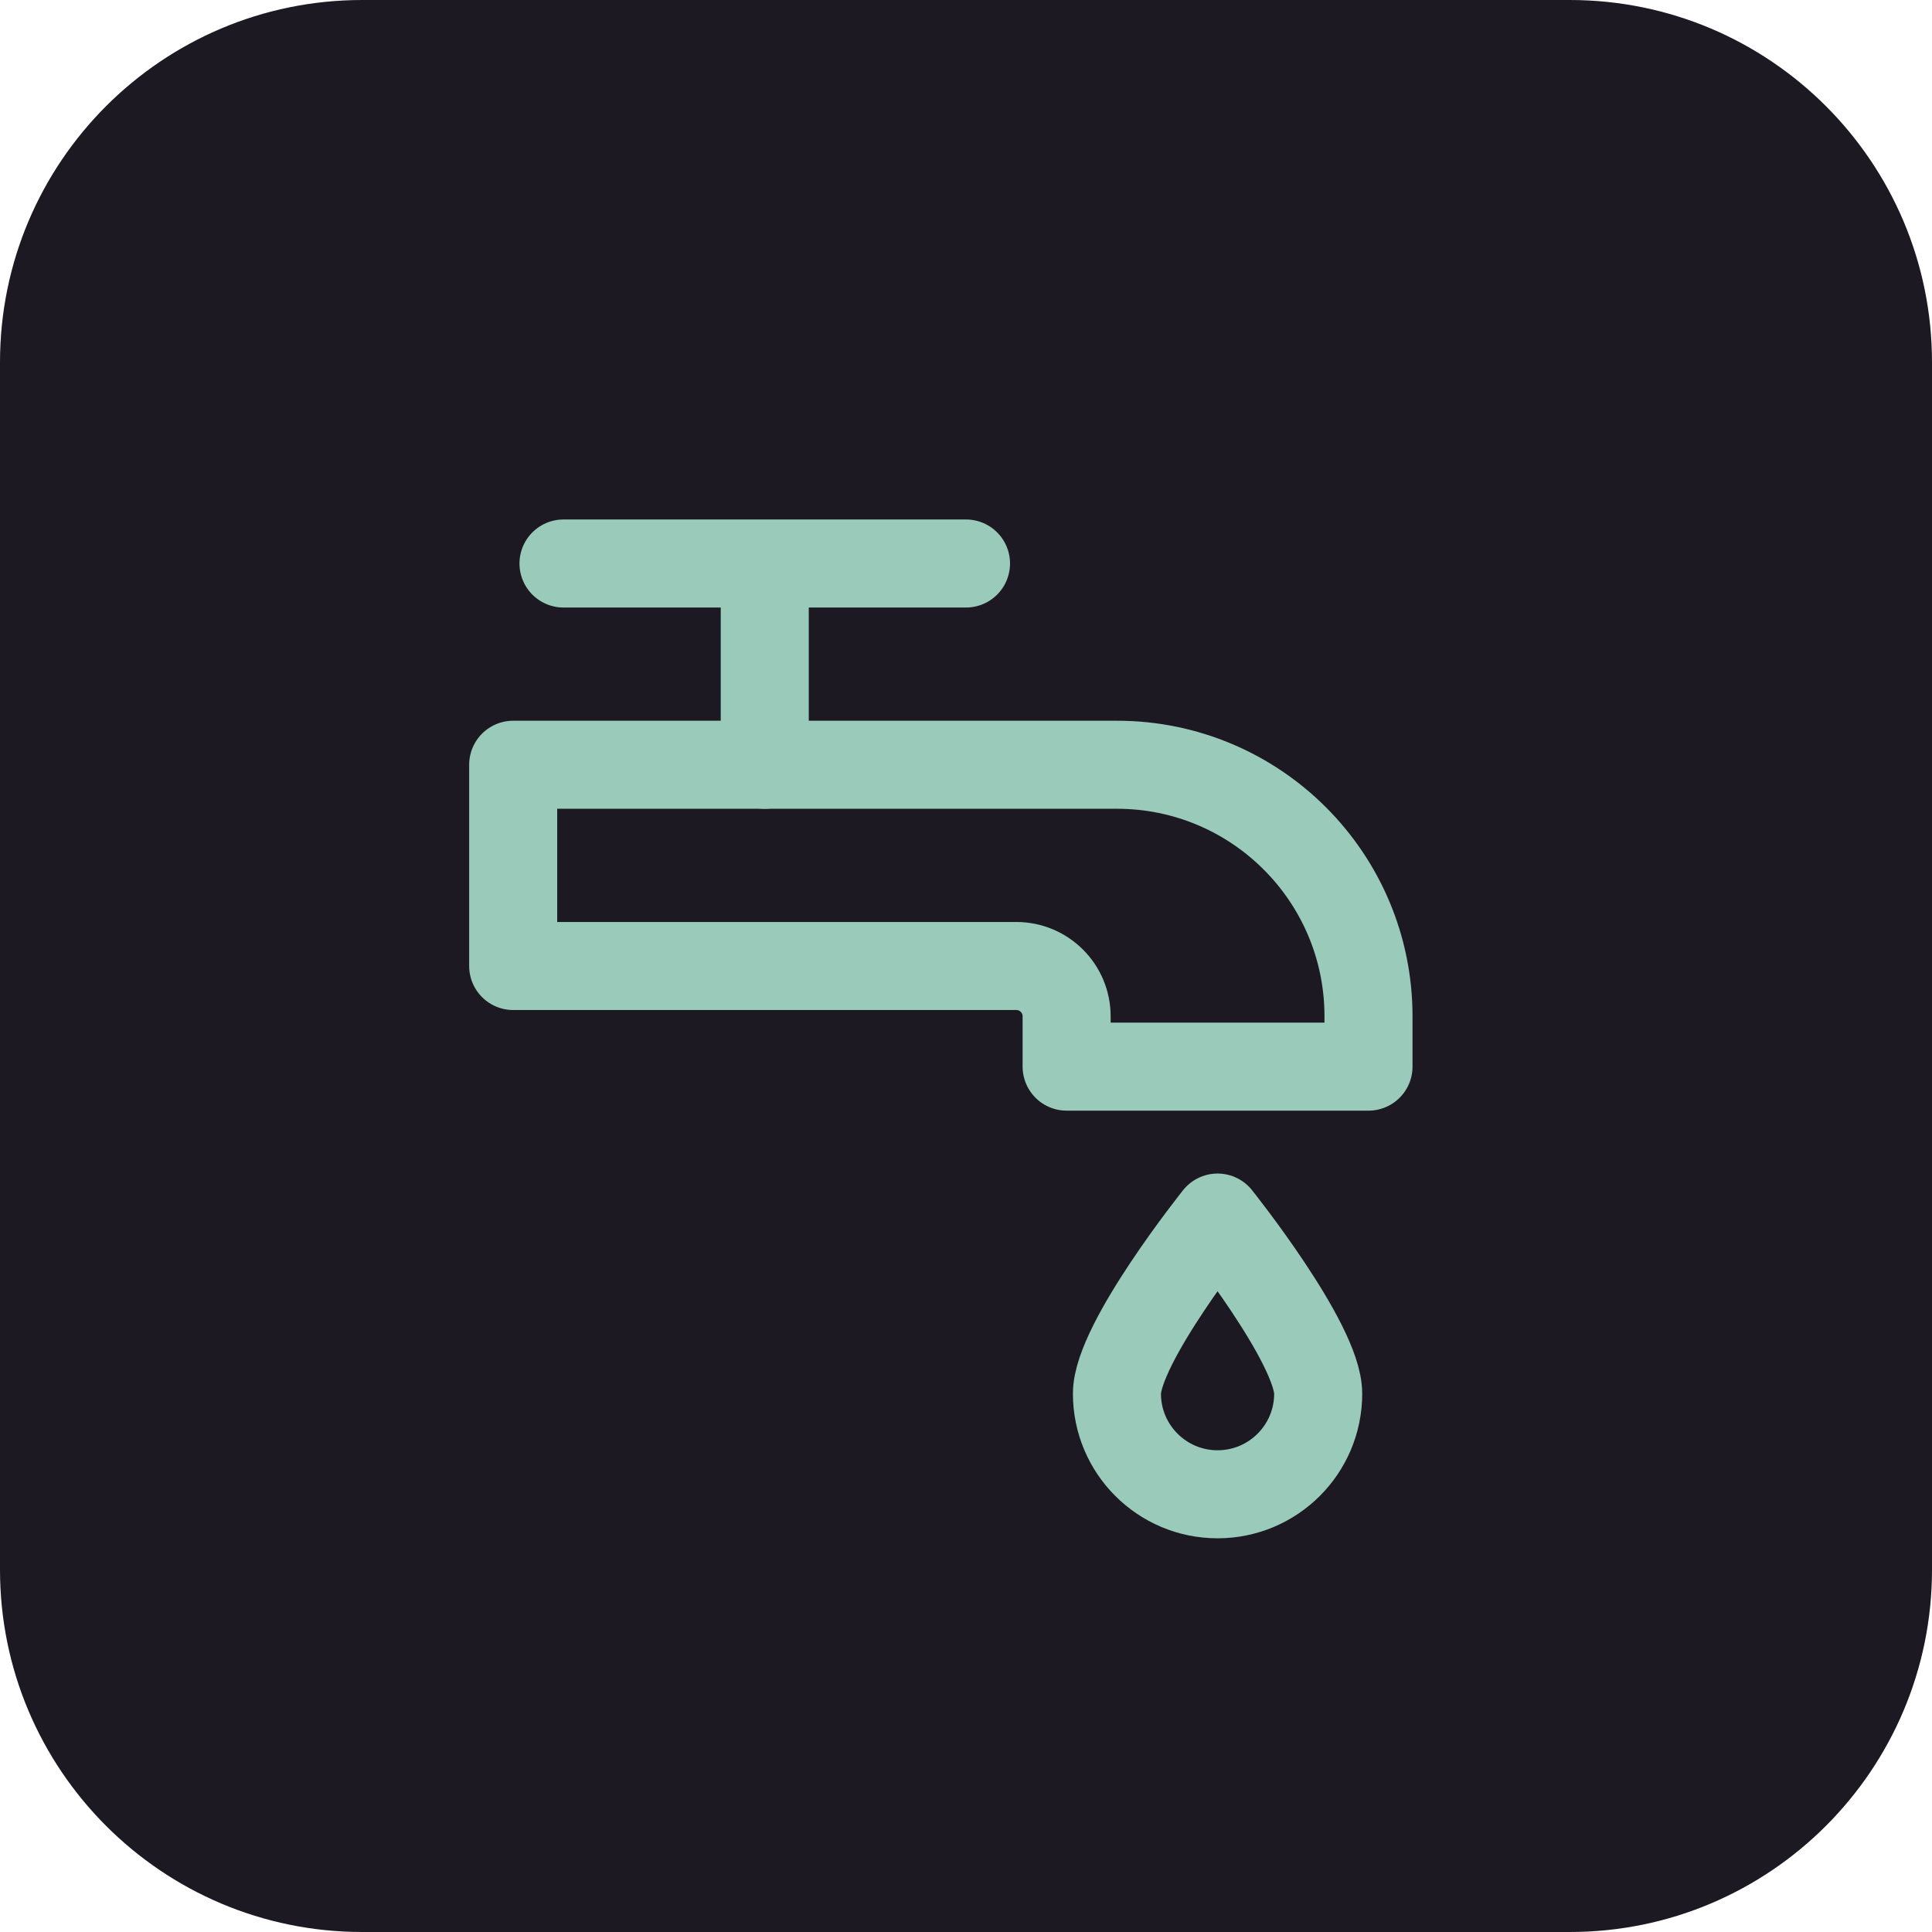
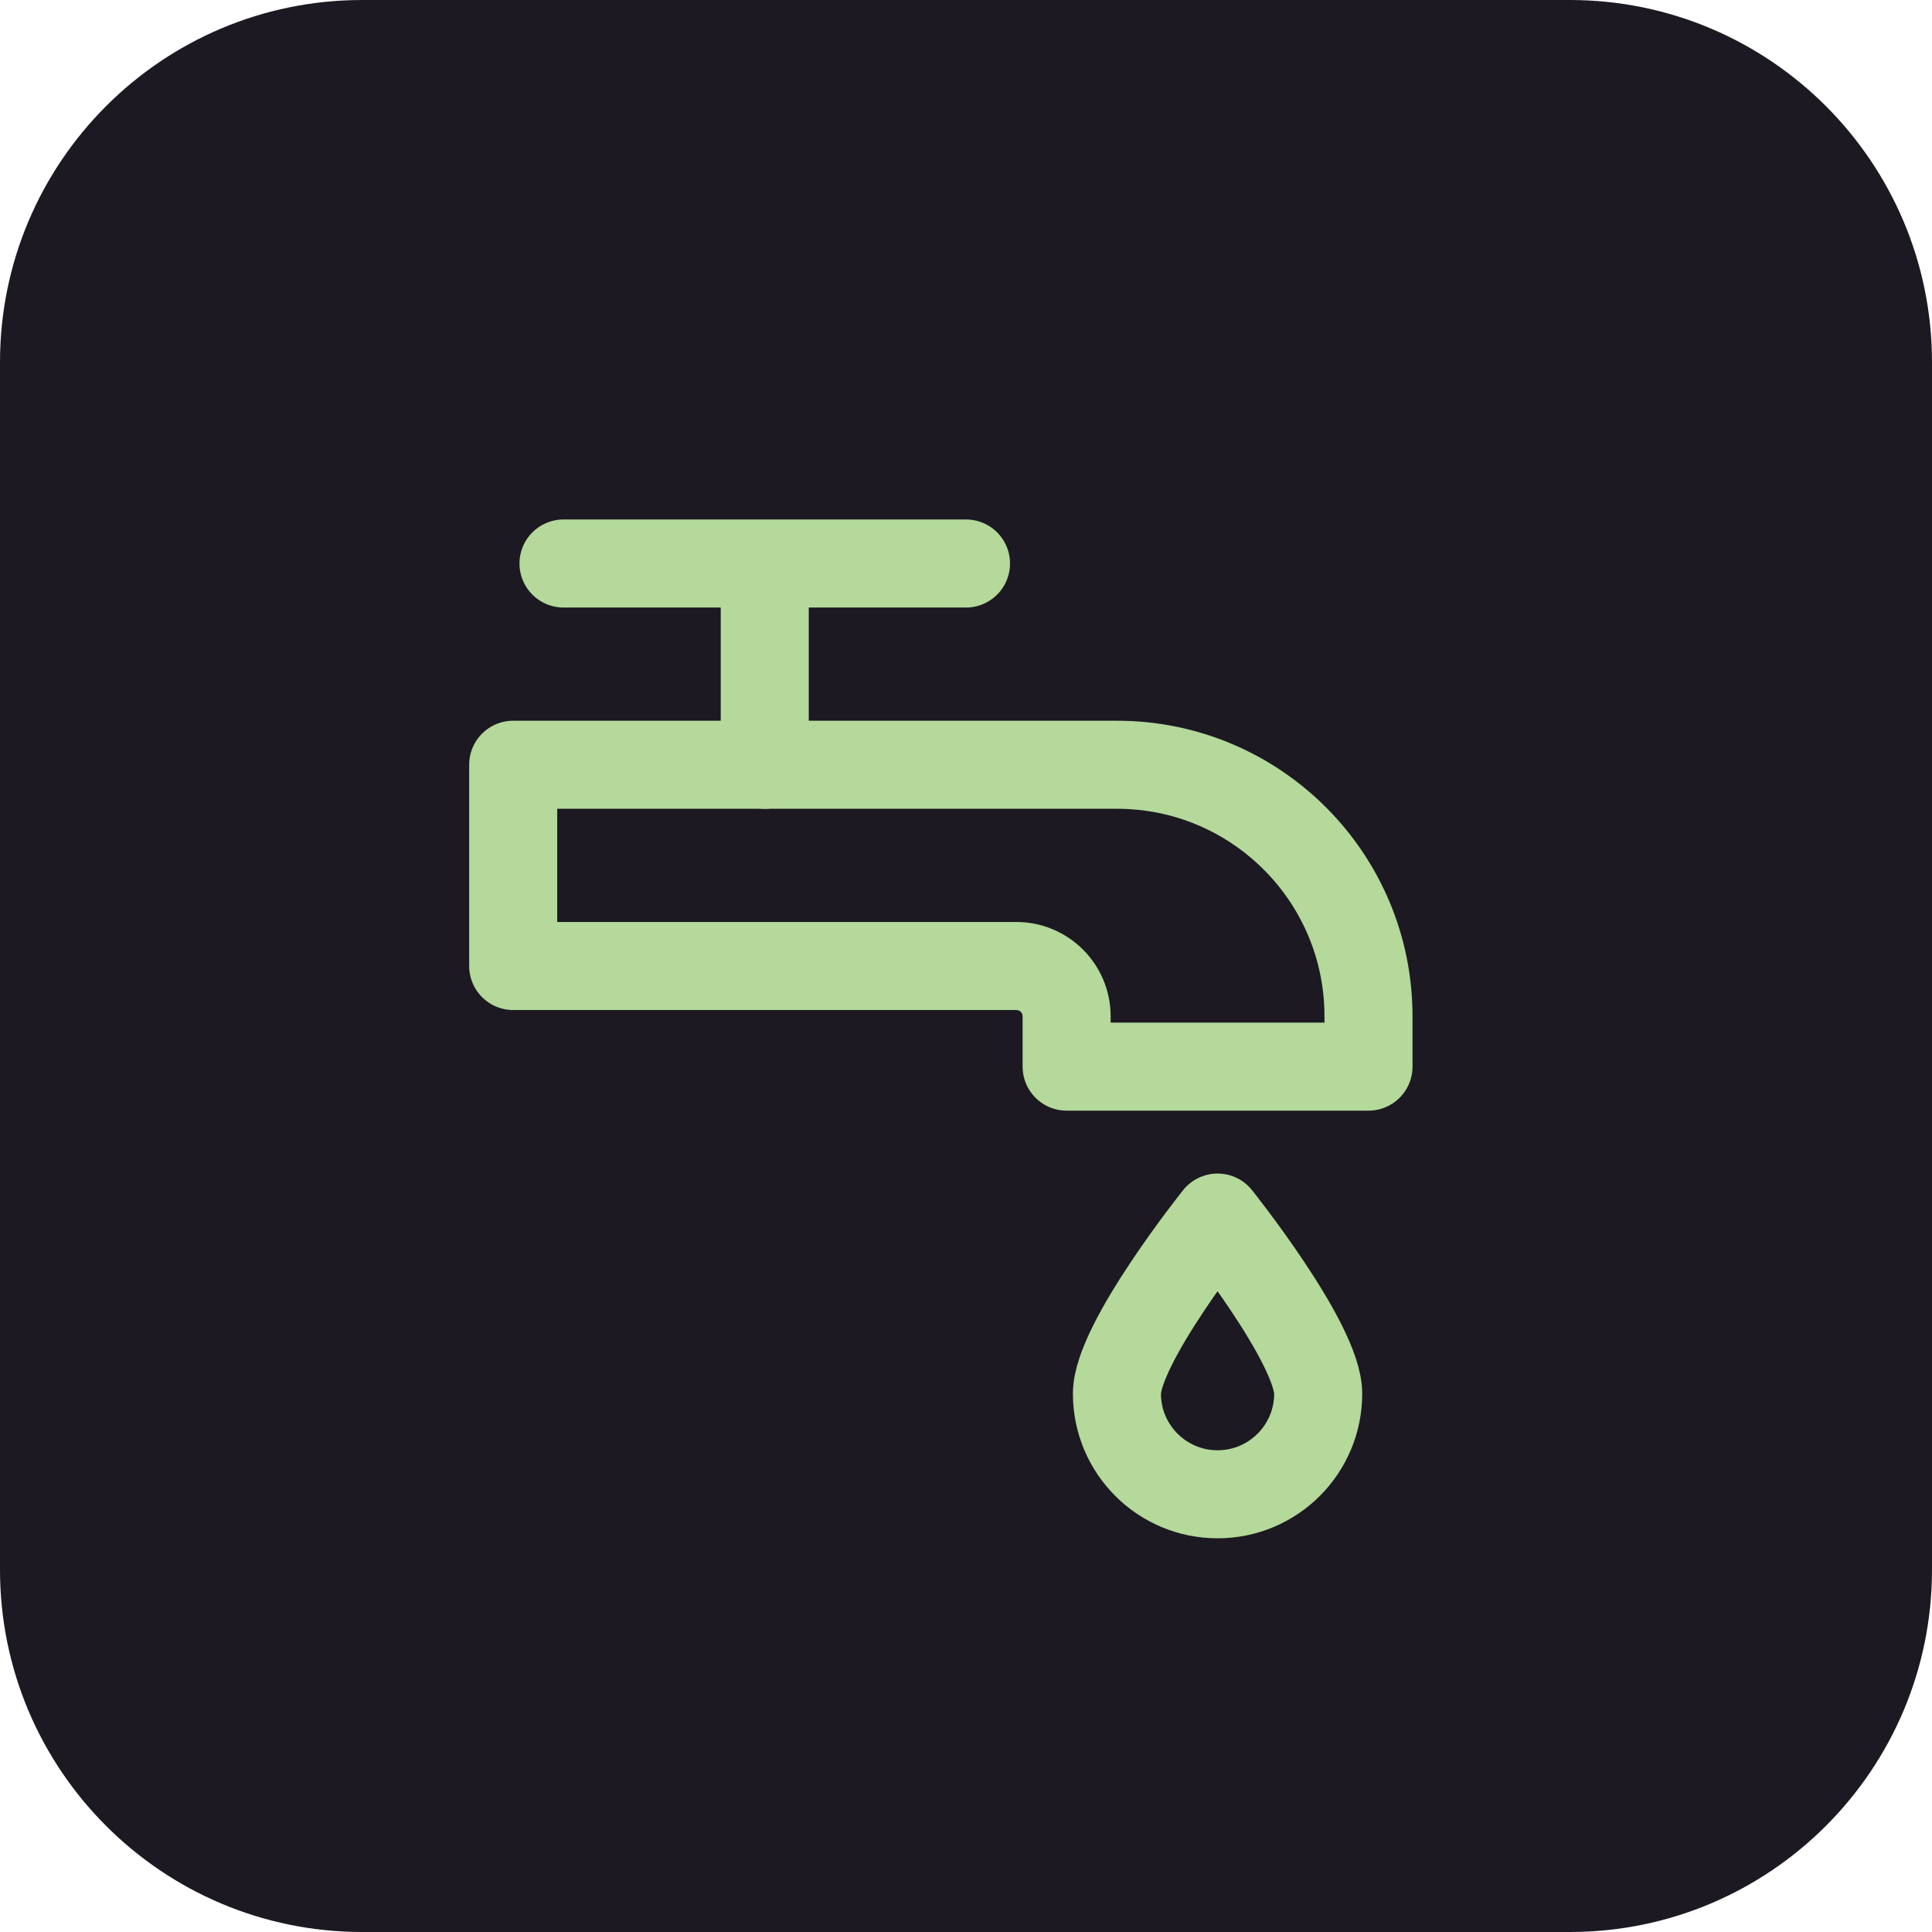
<svg xmlns="http://www.w3.org/2000/svg" width="512" height="512" viewBox="0 0 512 512">
  <rect width="512" height="512" fill="#1c1922" rx="96" />
-   <g transform="translate(96 96) scale(13.33333)" fill="none" stroke="#99caba" stroke-width="1.75" stroke-linecap="round" stroke-linejoin="round">
+   <g transform="translate(96 96) scale(13.33333)" fill="none" stroke="#b4d99b" stroke-width="1.75" stroke-linecap="round" stroke-linejoin="round">
    <path d="M3 8h12a5 5 0 0 1 5 5v1h-6v-1a1 1 0 0 0-1-1H3Z" />
    <path d="M8 4v4M4 4h8" />
    <path d="M17 17s-2 2.5-2 3.5a2 2 0 0 0 4 0C19 19.5 17 17 17 17Z" />
  </g>
</svg>
